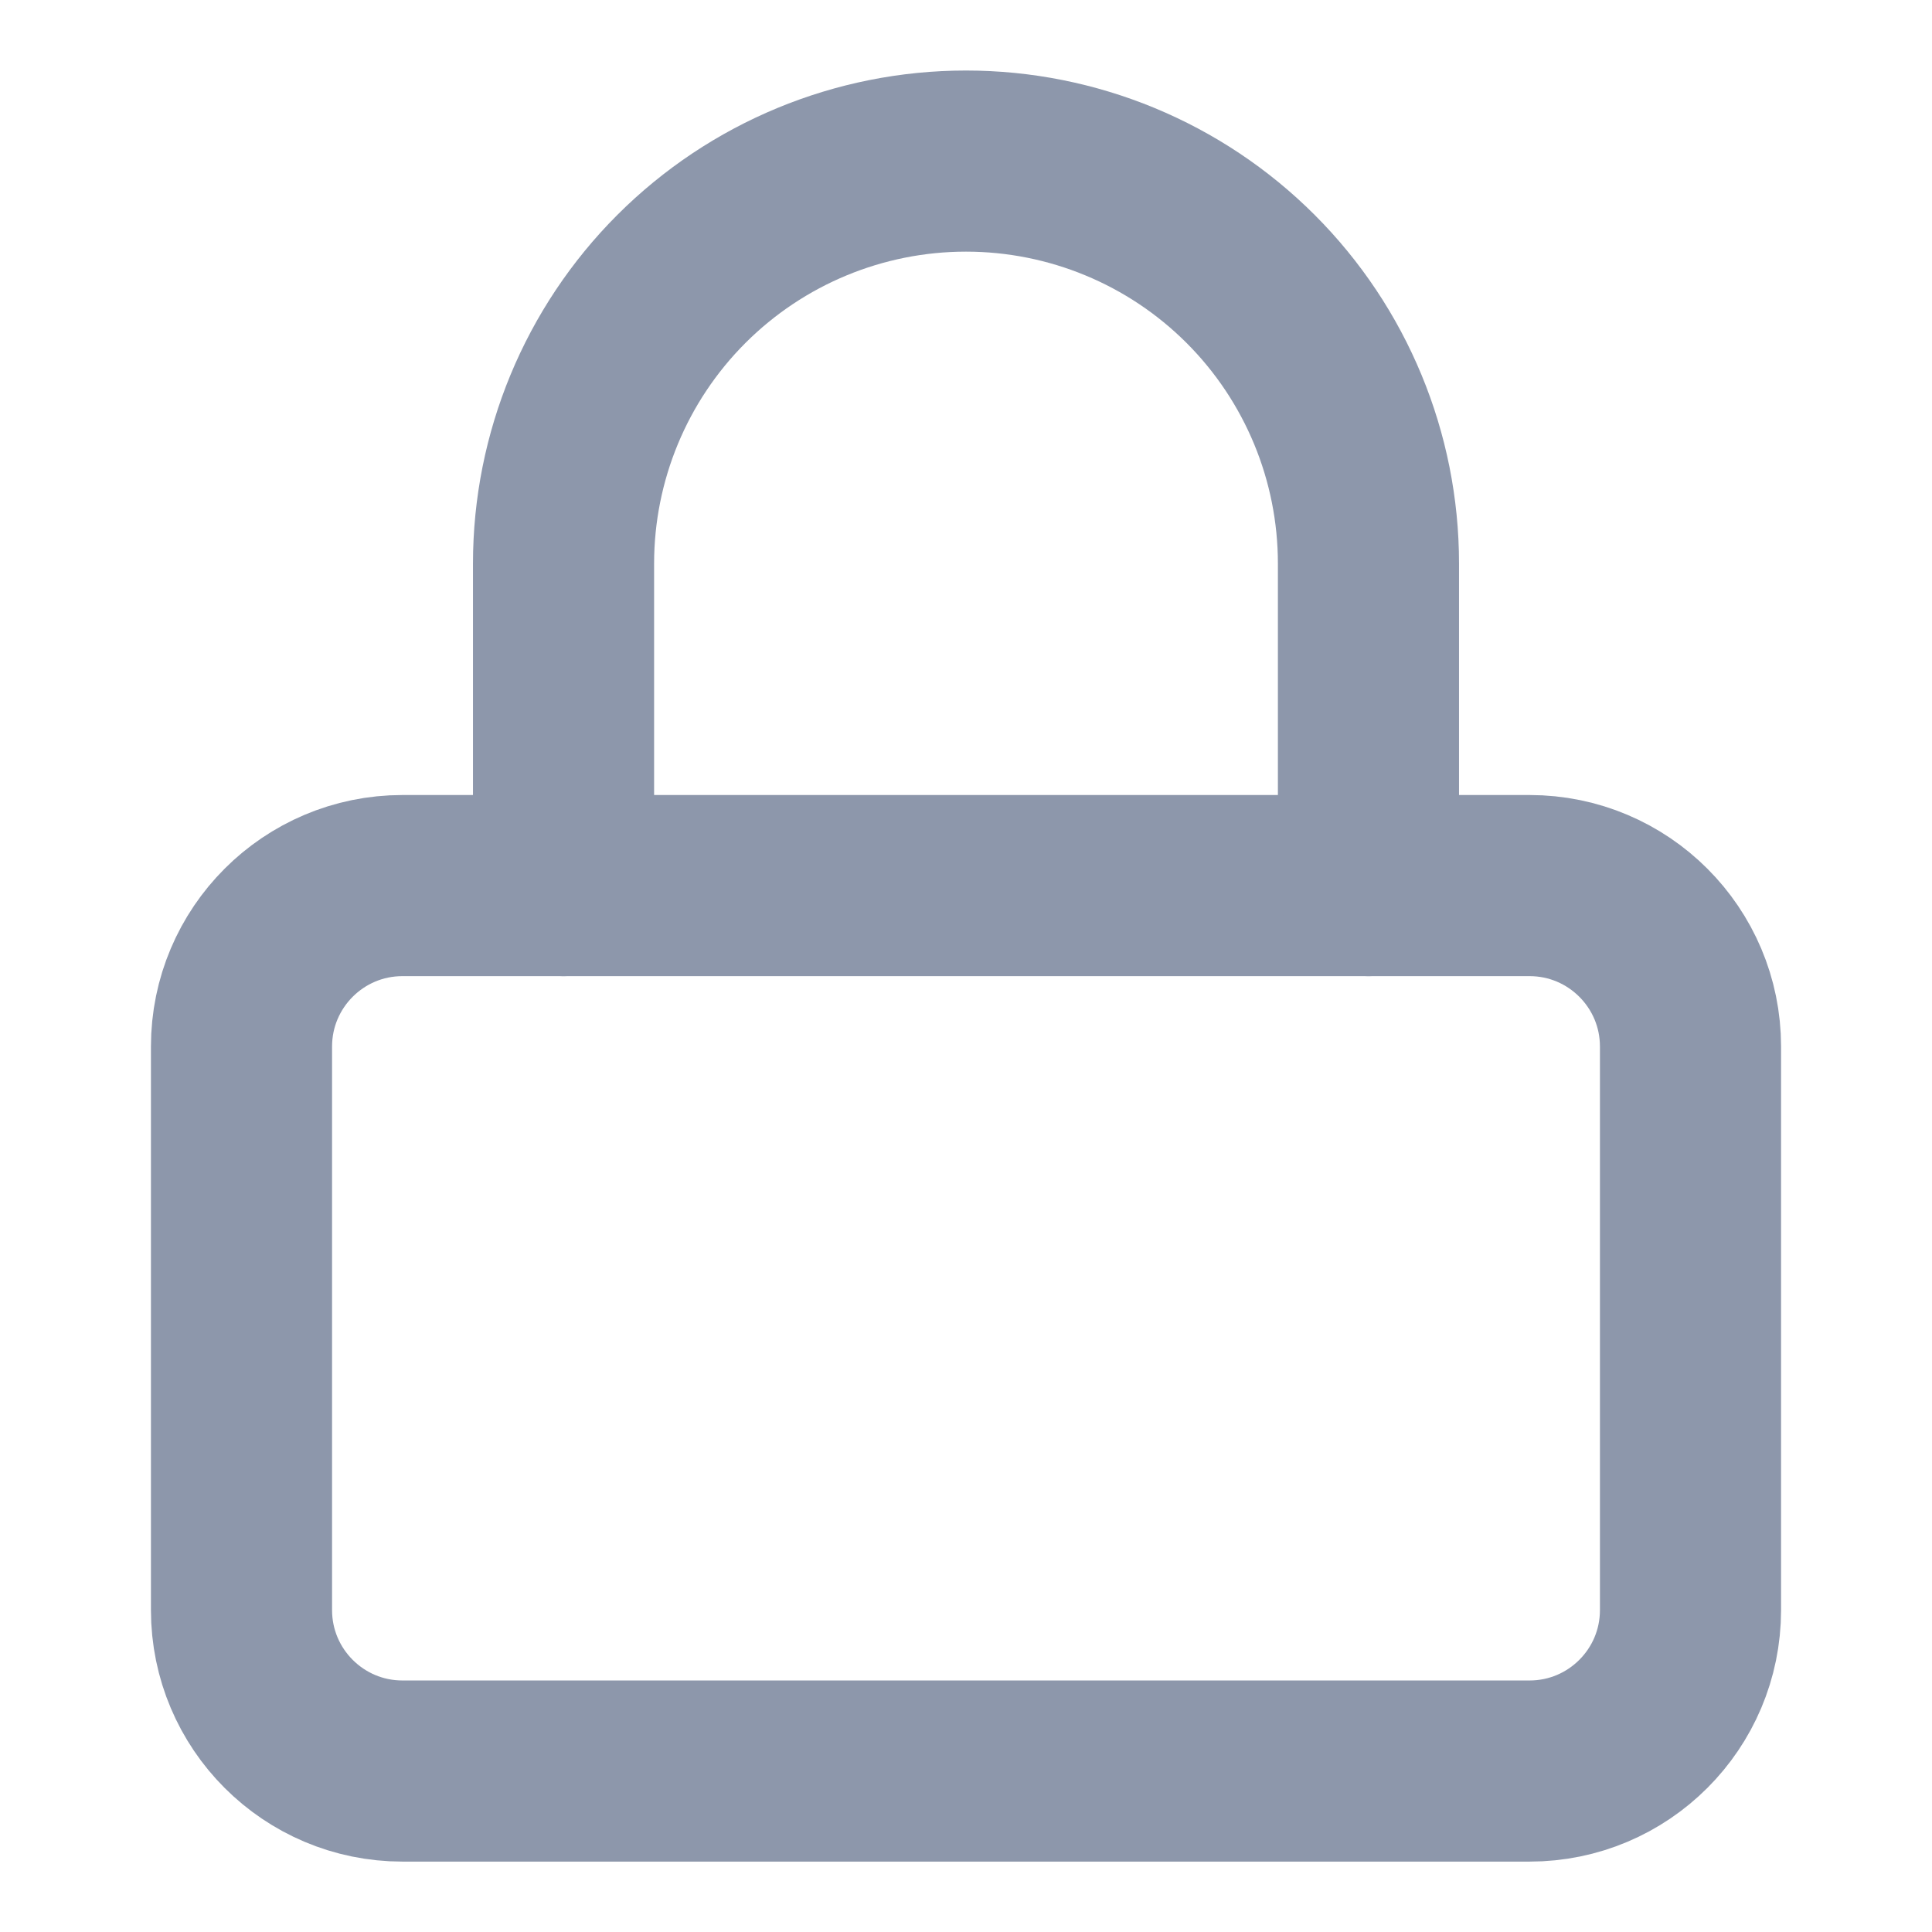
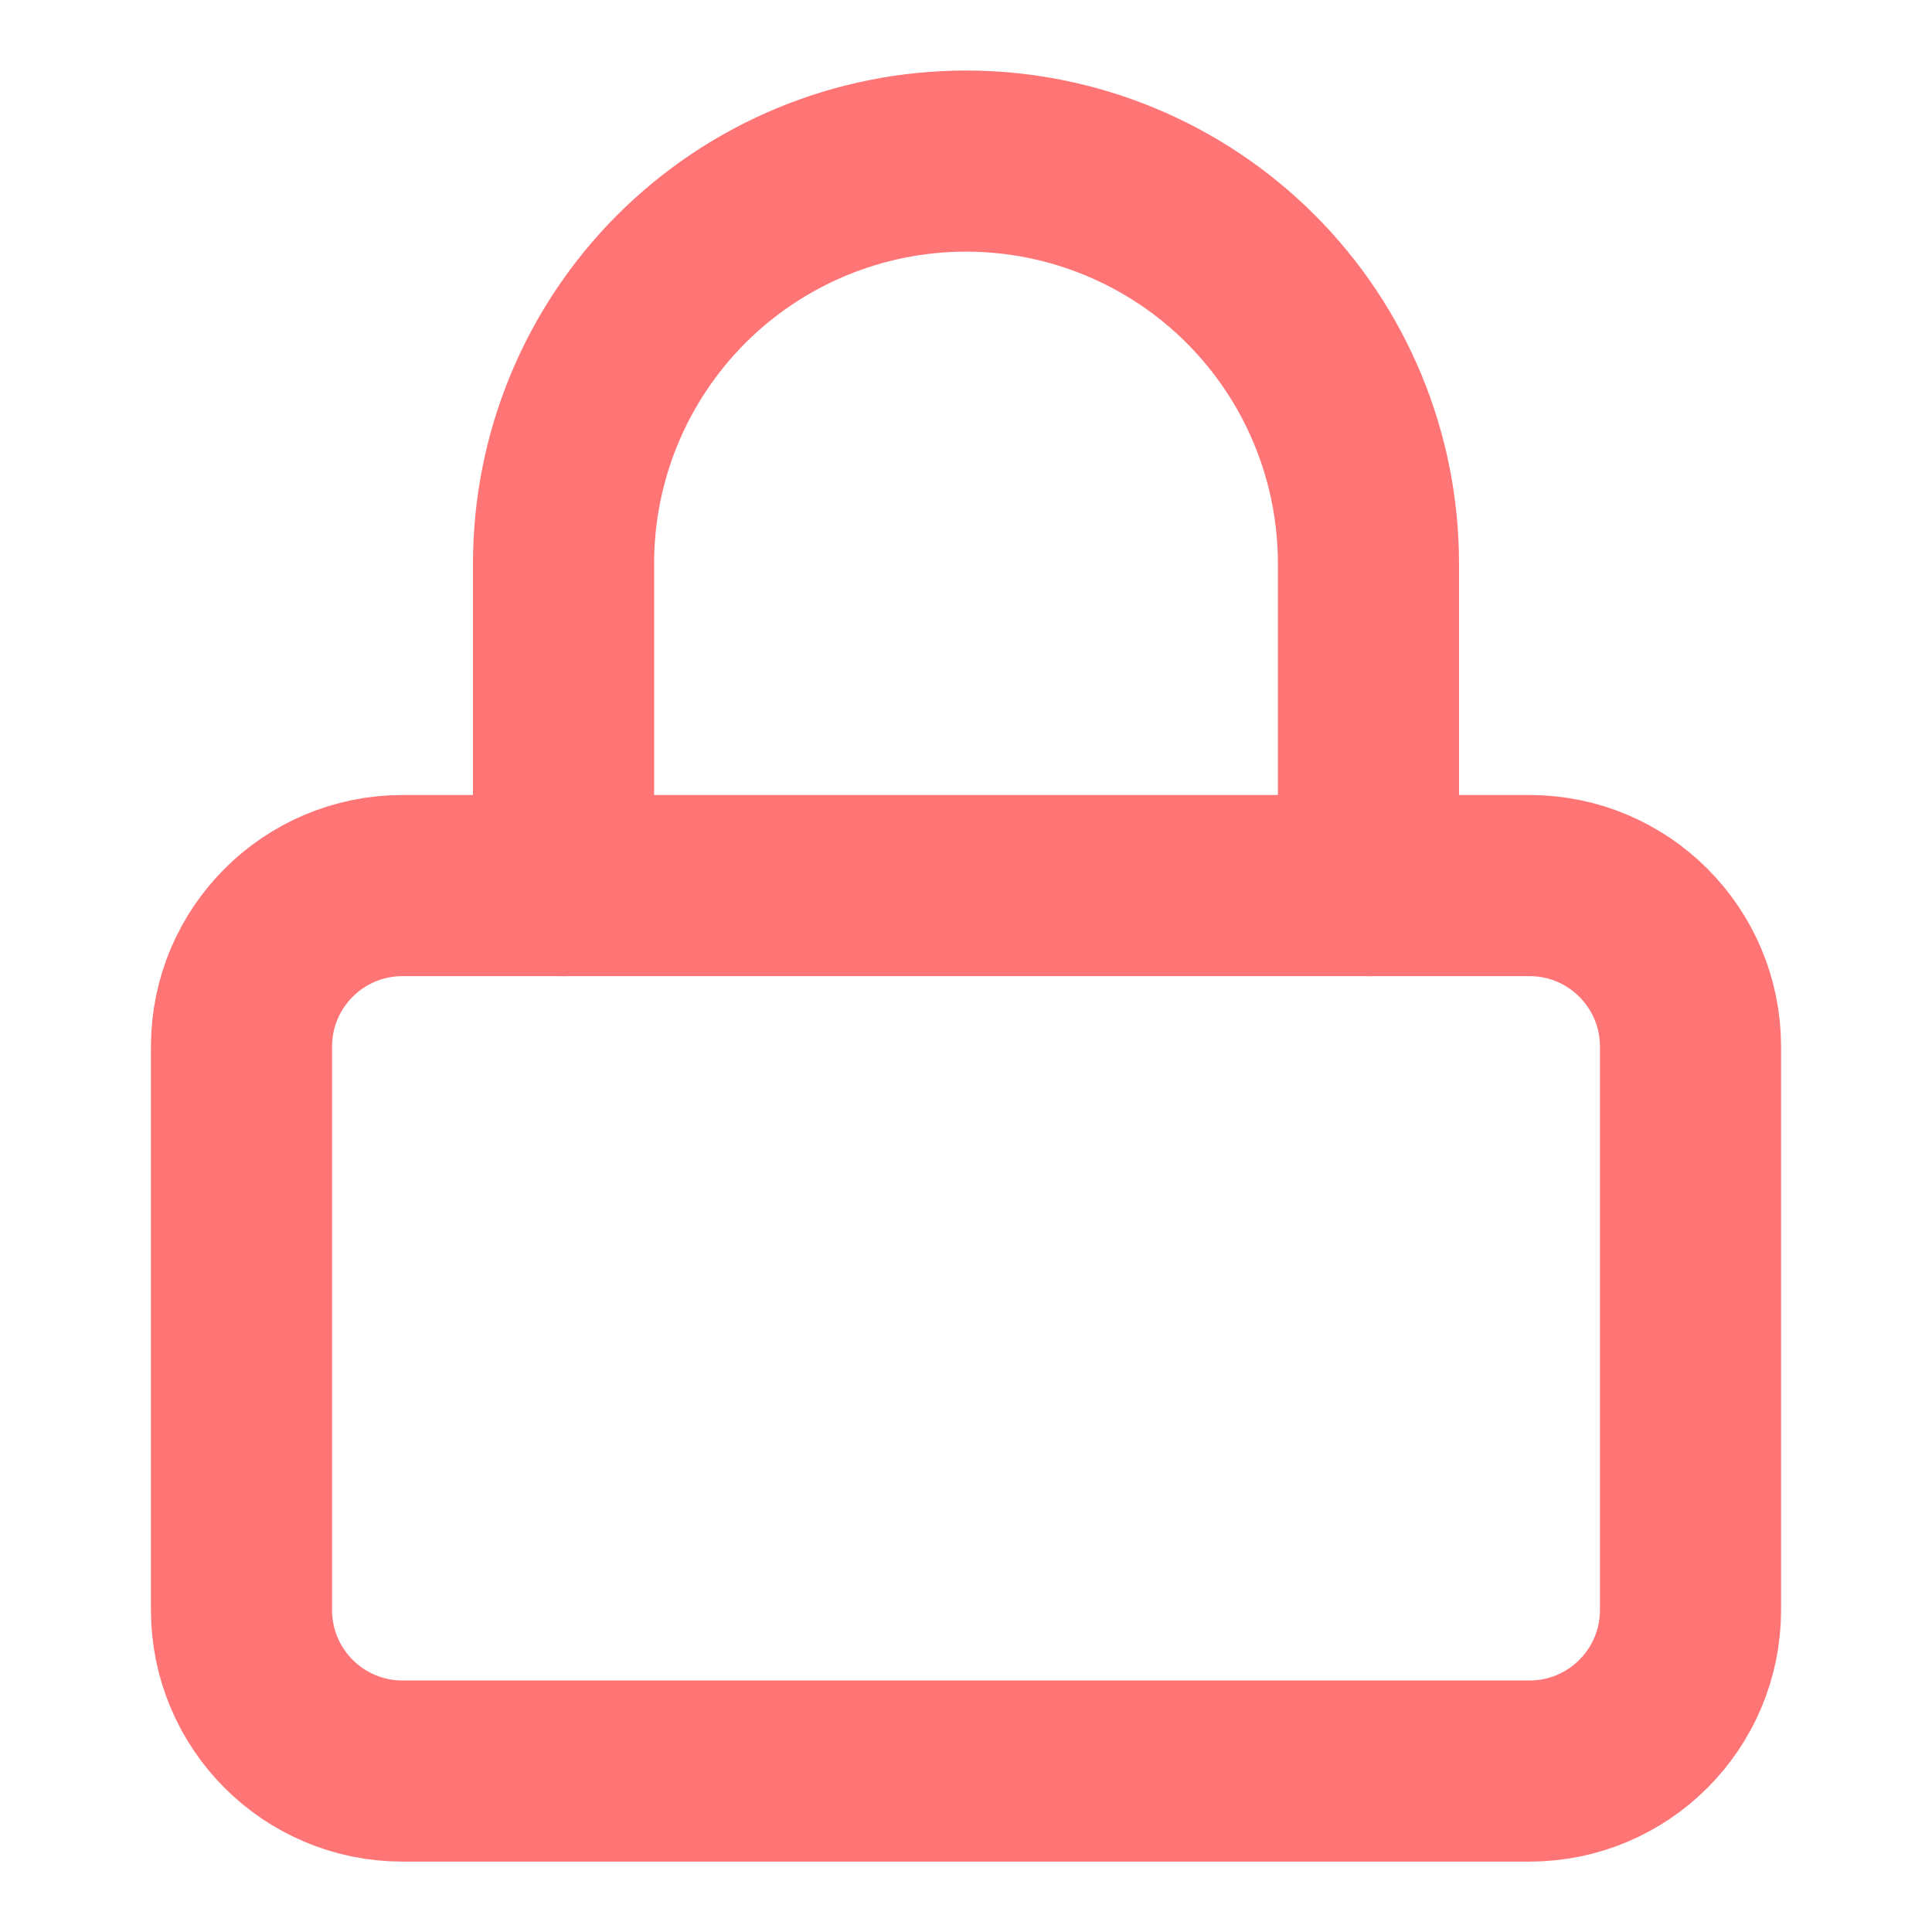
<svg xmlns="http://www.w3.org/2000/svg" width="16" height="16" viewBox="0 0 16 16" fill="none">
-   <path d="M12.667 7.334H3.333C2.597 7.334 2 7.931 2 8.667V13.334C2 14.07 2.597 14.667 3.333 14.667H12.667C13.403 14.667 14 14.07 14 13.334V8.667C14 7.931 13.403 7.334 12.667 7.334Z" stroke="#8D97AB" stroke-width="1.5" stroke-linecap="round" stroke-linejoin="round" />
-   <path d="M4.667 7.334V4.667C4.667 3.783 5.018 2.935 5.643 2.31C6.268 1.685 7.116 1.334 8 1.334C8.884 1.334 9.732 1.685 10.357 2.31C10.982 2.935 11.333 3.783 11.333 4.667V7.334" stroke="#8D97AB" stroke-width="1.5" stroke-linecap="round" stroke-linejoin="round" />
+   <path d="M12.667 7.334H3.333C2.597 7.334 2 7.931 2 8.667V13.334C2 14.07 2.597 14.667 3.333 14.667H12.667C13.403 14.667 14 14.07 14 13.334V8.667C14 7.931 13.403 7.334 12.667 7.334Z" stroke="#ff7576" stroke-width="1.5" stroke-linecap="round" stroke-linejoin="round" />
+   <path d="M4.667 7.334V4.667C4.667 3.783 5.018 2.935 5.643 2.31C6.268 1.685 7.116 1.334 8 1.334C8.884 1.334 9.732 1.685 10.357 2.31C10.982 2.935 11.333 3.783 11.333 4.667V7.334" stroke="#ff7576" stroke-width="1.5" stroke-linecap="round" stroke-linejoin="round" />
</svg>
